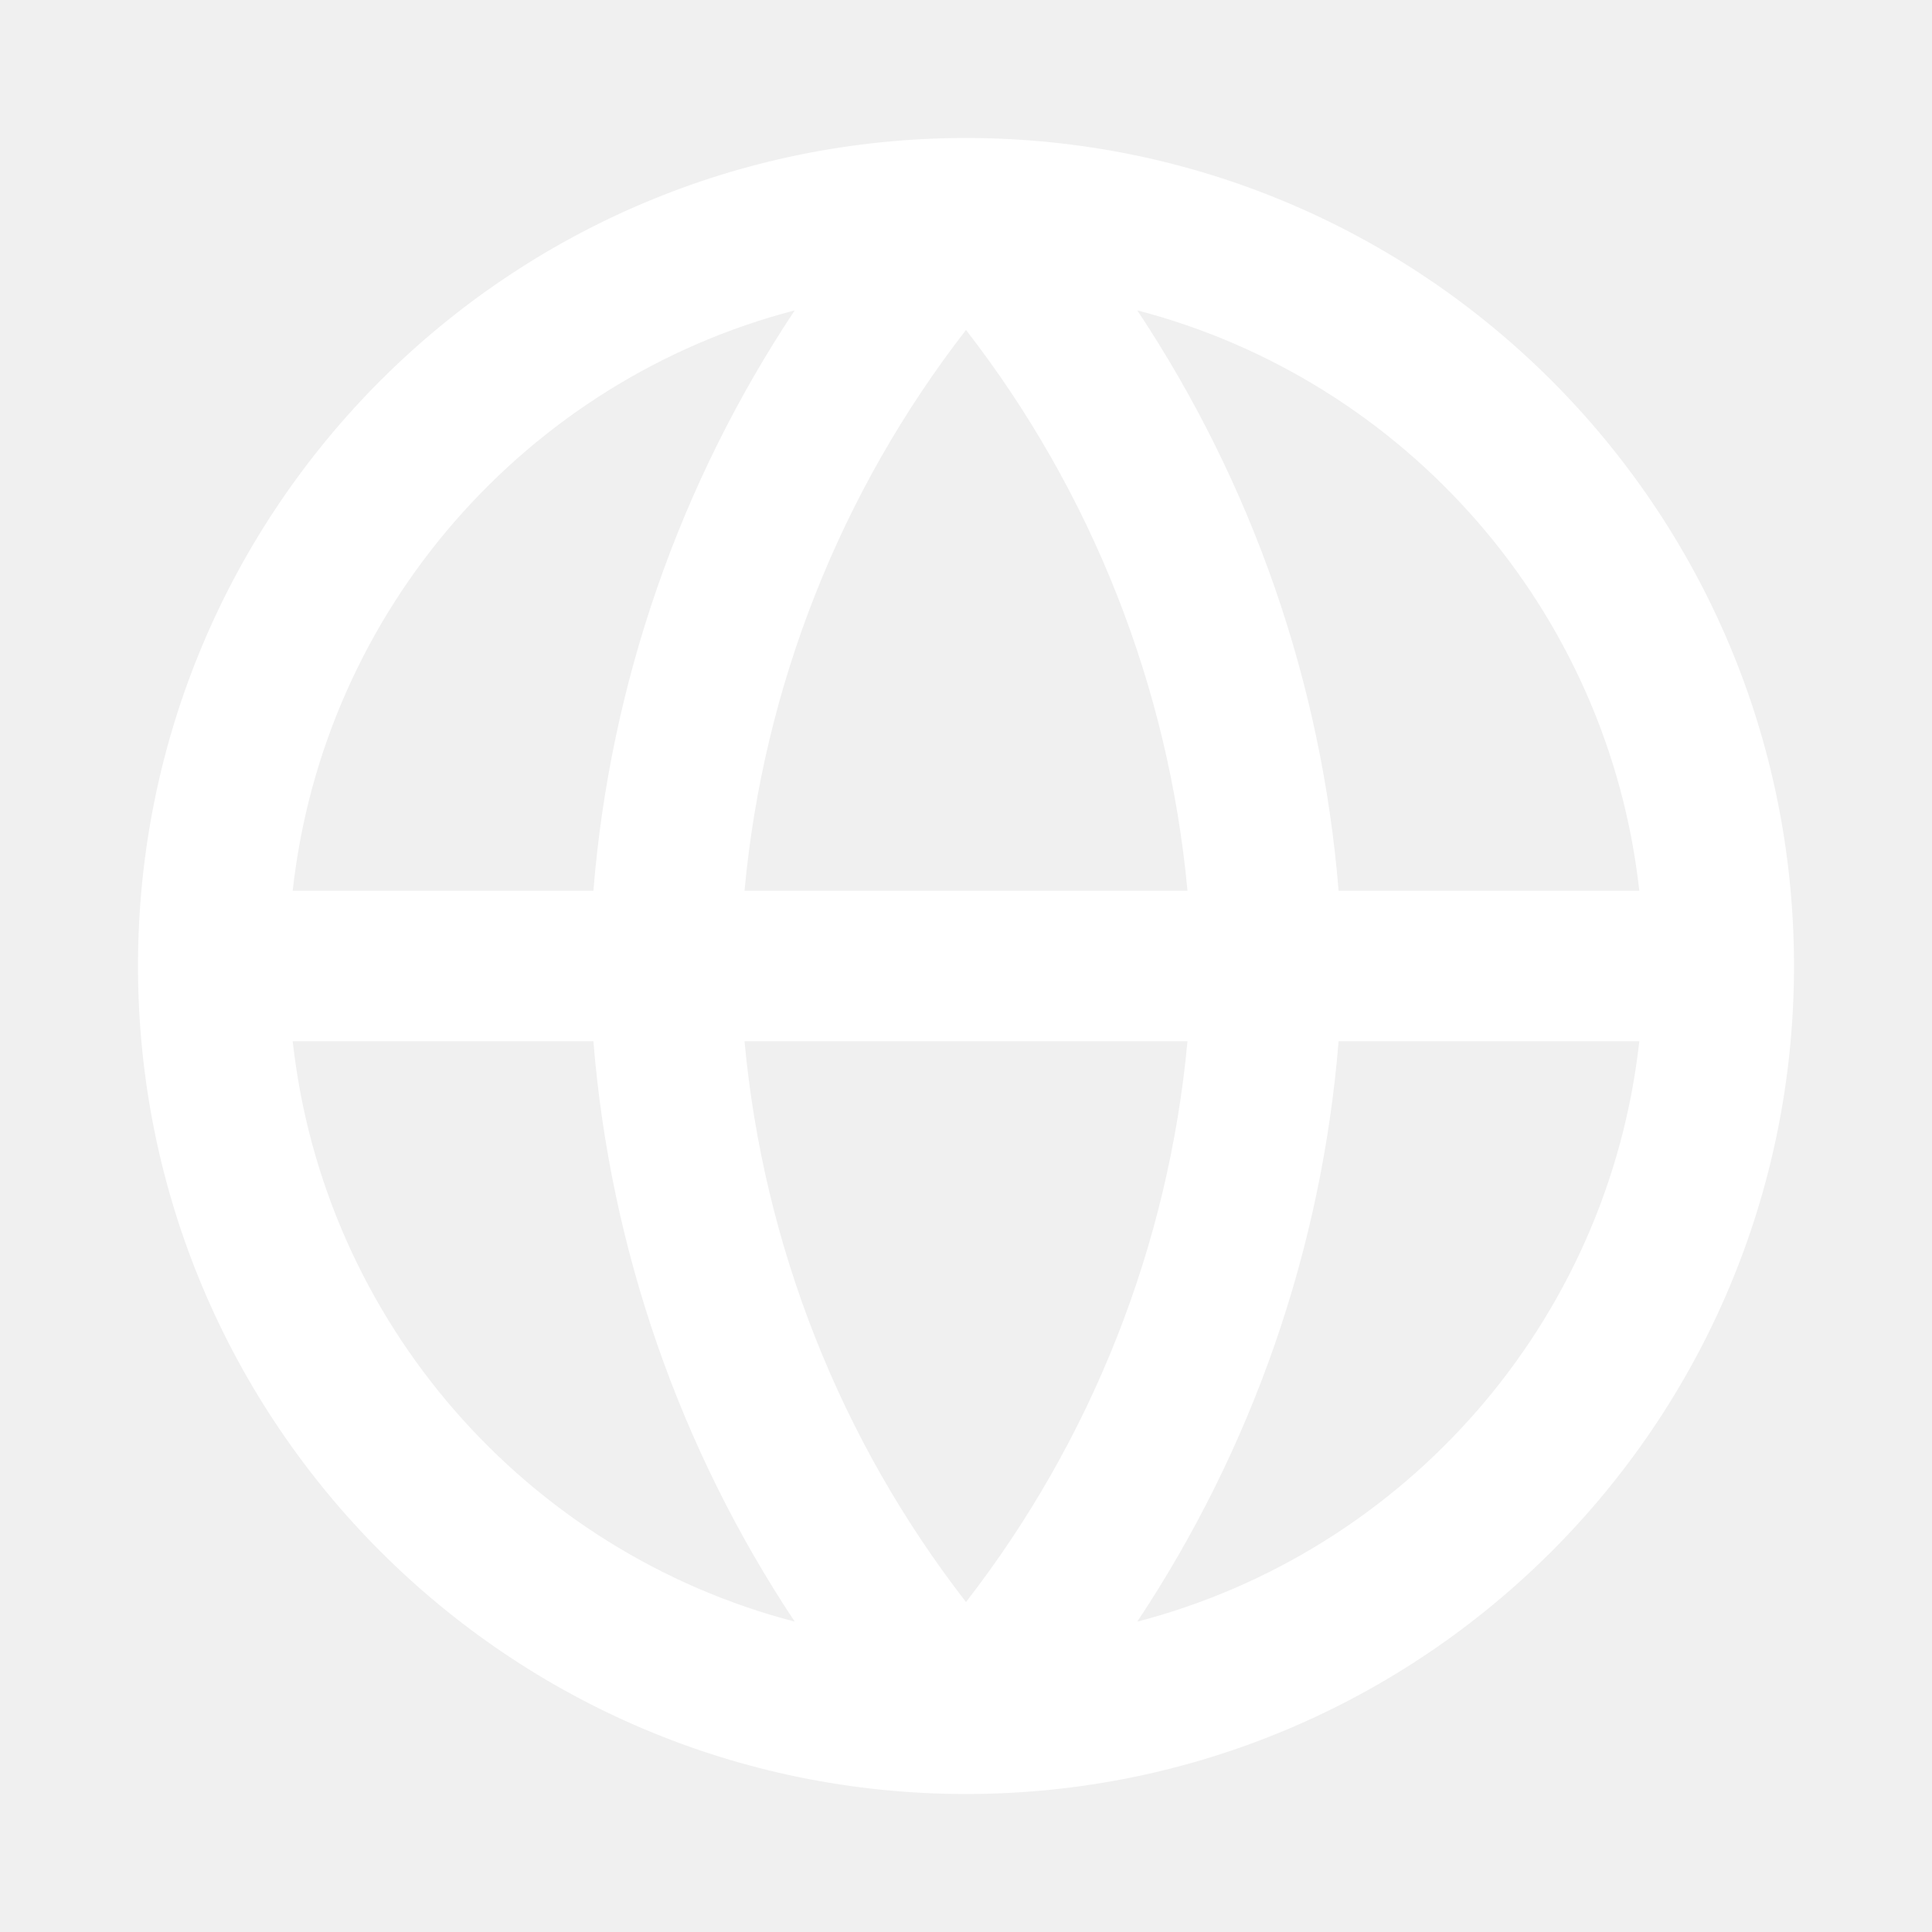
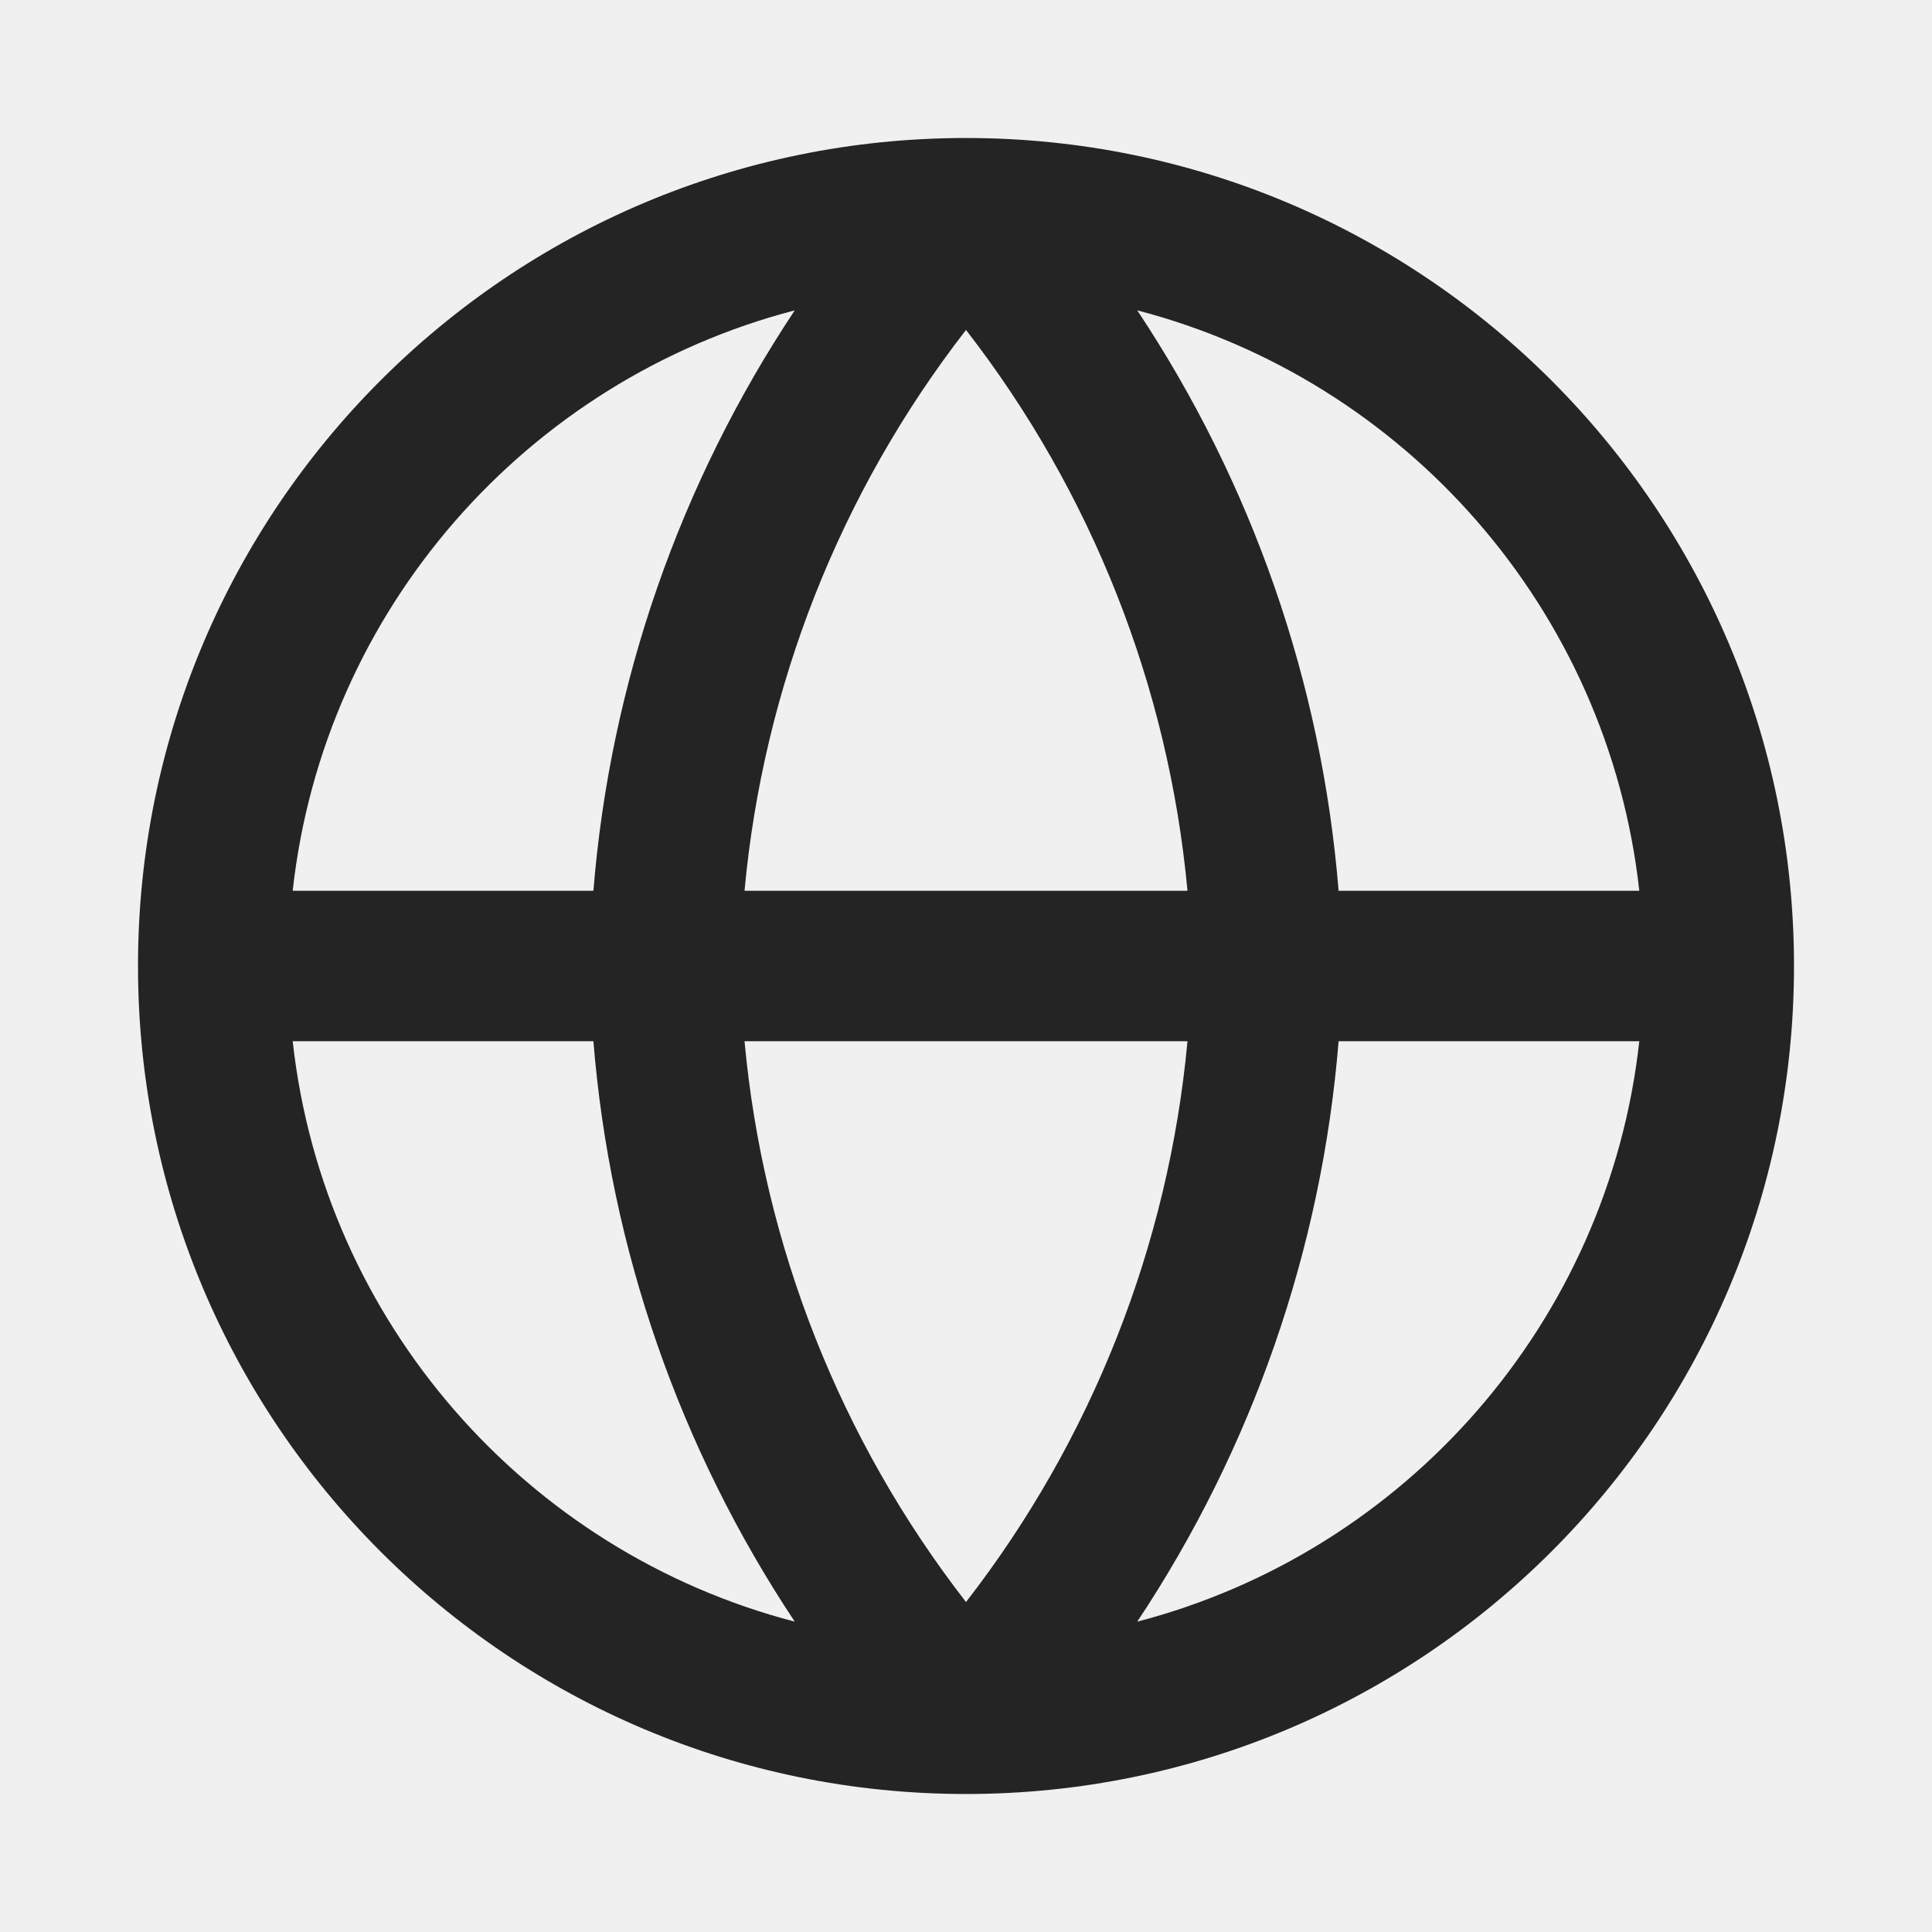
<svg xmlns="http://www.w3.org/2000/svg" fill="none" version="1.1" width="14" height="14" viewBox="0 0 14 14">
  <g>
    <g>
-       <path d="M2.121,6.455C2.121,6.455,4.3,6.455,4.3,6.455C4.422,4.947,4.927,3.501,5.759,2.249C3.819,2.754,2.346,4.416,2.121,6.455C2.121,6.455,2.121,6.455,2.121,6.455ZM7,2.391C6.089,3.565,5.532,4.975,5.395,6.455C5.395,6.455,8.605,6.455,8.605,6.455C8.468,4.975,7.911,3.565,7,2.391C7,2.391,7,2.391,7,2.391ZM8.605,7.545C8.468,9.025,7.911,10.435,7,11.609C6.089,10.435,5.532,9.025,5.395,7.545C5.395,7.545,8.605,7.545,8.605,7.545C8.605,7.545,8.605,7.545,8.605,7.545ZM4.3,7.545C4.3,7.545,2.121,7.545,2.121,7.545C2.346,9.584,3.819,11.246,5.759,11.751C4.927,10.499,4.422,9.053,4.3,7.545C4.3,7.545,4.3,7.545,4.3,7.545ZM8.241,11.751C9.073,10.499,9.578,9.053,9.7,7.545C9.7,7.545,11.879,7.545,11.879,7.545C11.654,9.584,10.181,11.246,8.241,11.751C8.241,11.751,8.241,11.751,8.241,11.751ZM11.879,6.455C11.879,6.455,9.7,6.455,9.7,6.455C9.578,4.947,9.073,3.501,8.241,2.249C10.181,2.754,11.654,4.416,11.879,6.455C11.879,6.455,11.879,6.455,11.879,6.455ZM1,7C1,3.686,3.686,1,7,1C10.314,1,13,3.686,13,7C13,10.314,10.314,13,7,13C3.686,13,1,10.314,1,7C1,7,1,7,1,7Z" fill-rule="evenodd" fill="#FFFFFF" fill-opacity="1" />
+       <path d="M2.121,6.455C2.121,6.455,4.3,6.455,4.3,6.455C4.422,4.947,4.927,3.501,5.759,2.249C3.819,2.754,2.346,4.416,2.121,6.455C2.121,6.455,2.121,6.455,2.121,6.455ZM7,2.391C6.089,3.565,5.532,4.975,5.395,6.455C5.395,6.455,8.605,6.455,8.605,6.455C8.468,4.975,7.911,3.565,7,2.391C7,2.391,7,2.391,7,2.391ZM8.605,7.545C8.468,9.025,7.911,10.435,7,11.609C6.089,10.435,5.532,9.025,5.395,7.545C5.395,7.545,8.605,7.545,8.605,7.545C8.605,7.545,8.605,7.545,8.605,7.545ZM4.3,7.545C4.3,7.545,2.121,7.545,2.121,7.545C2.346,9.584,3.819,11.246,5.759,11.751C4.927,10.499,4.422,9.053,4.3,7.545C4.3,7.545,4.3,7.545,4.3,7.545ZM8.241,11.751C9.073,10.499,9.578,9.053,9.7,7.545C9.7,7.545,11.879,7.545,11.879,7.545C11.654,9.584,10.181,11.246,8.241,11.751C8.241,11.751,8.241,11.751,8.241,11.751ZM11.879,6.455C11.879,6.455,9.7,6.455,9.7,6.455C9.578,4.947,9.073,3.501,8.241,2.249C10.181,2.754,11.654,4.416,11.879,6.455C11.879,6.455,11.879,6.455,11.879,6.455ZM1,7C1,3.686,3.686,1,7,1C10.314,1,13,3.686,13,7C13,10.314,10.314,13,7,13C3.686,13,1,10.314,1,7C1,7,1,7,1,7Z" fill-rule="evenodd" fill="#000000D9" fill-opacity="1" />
    </g>
  </g>
</svg>
